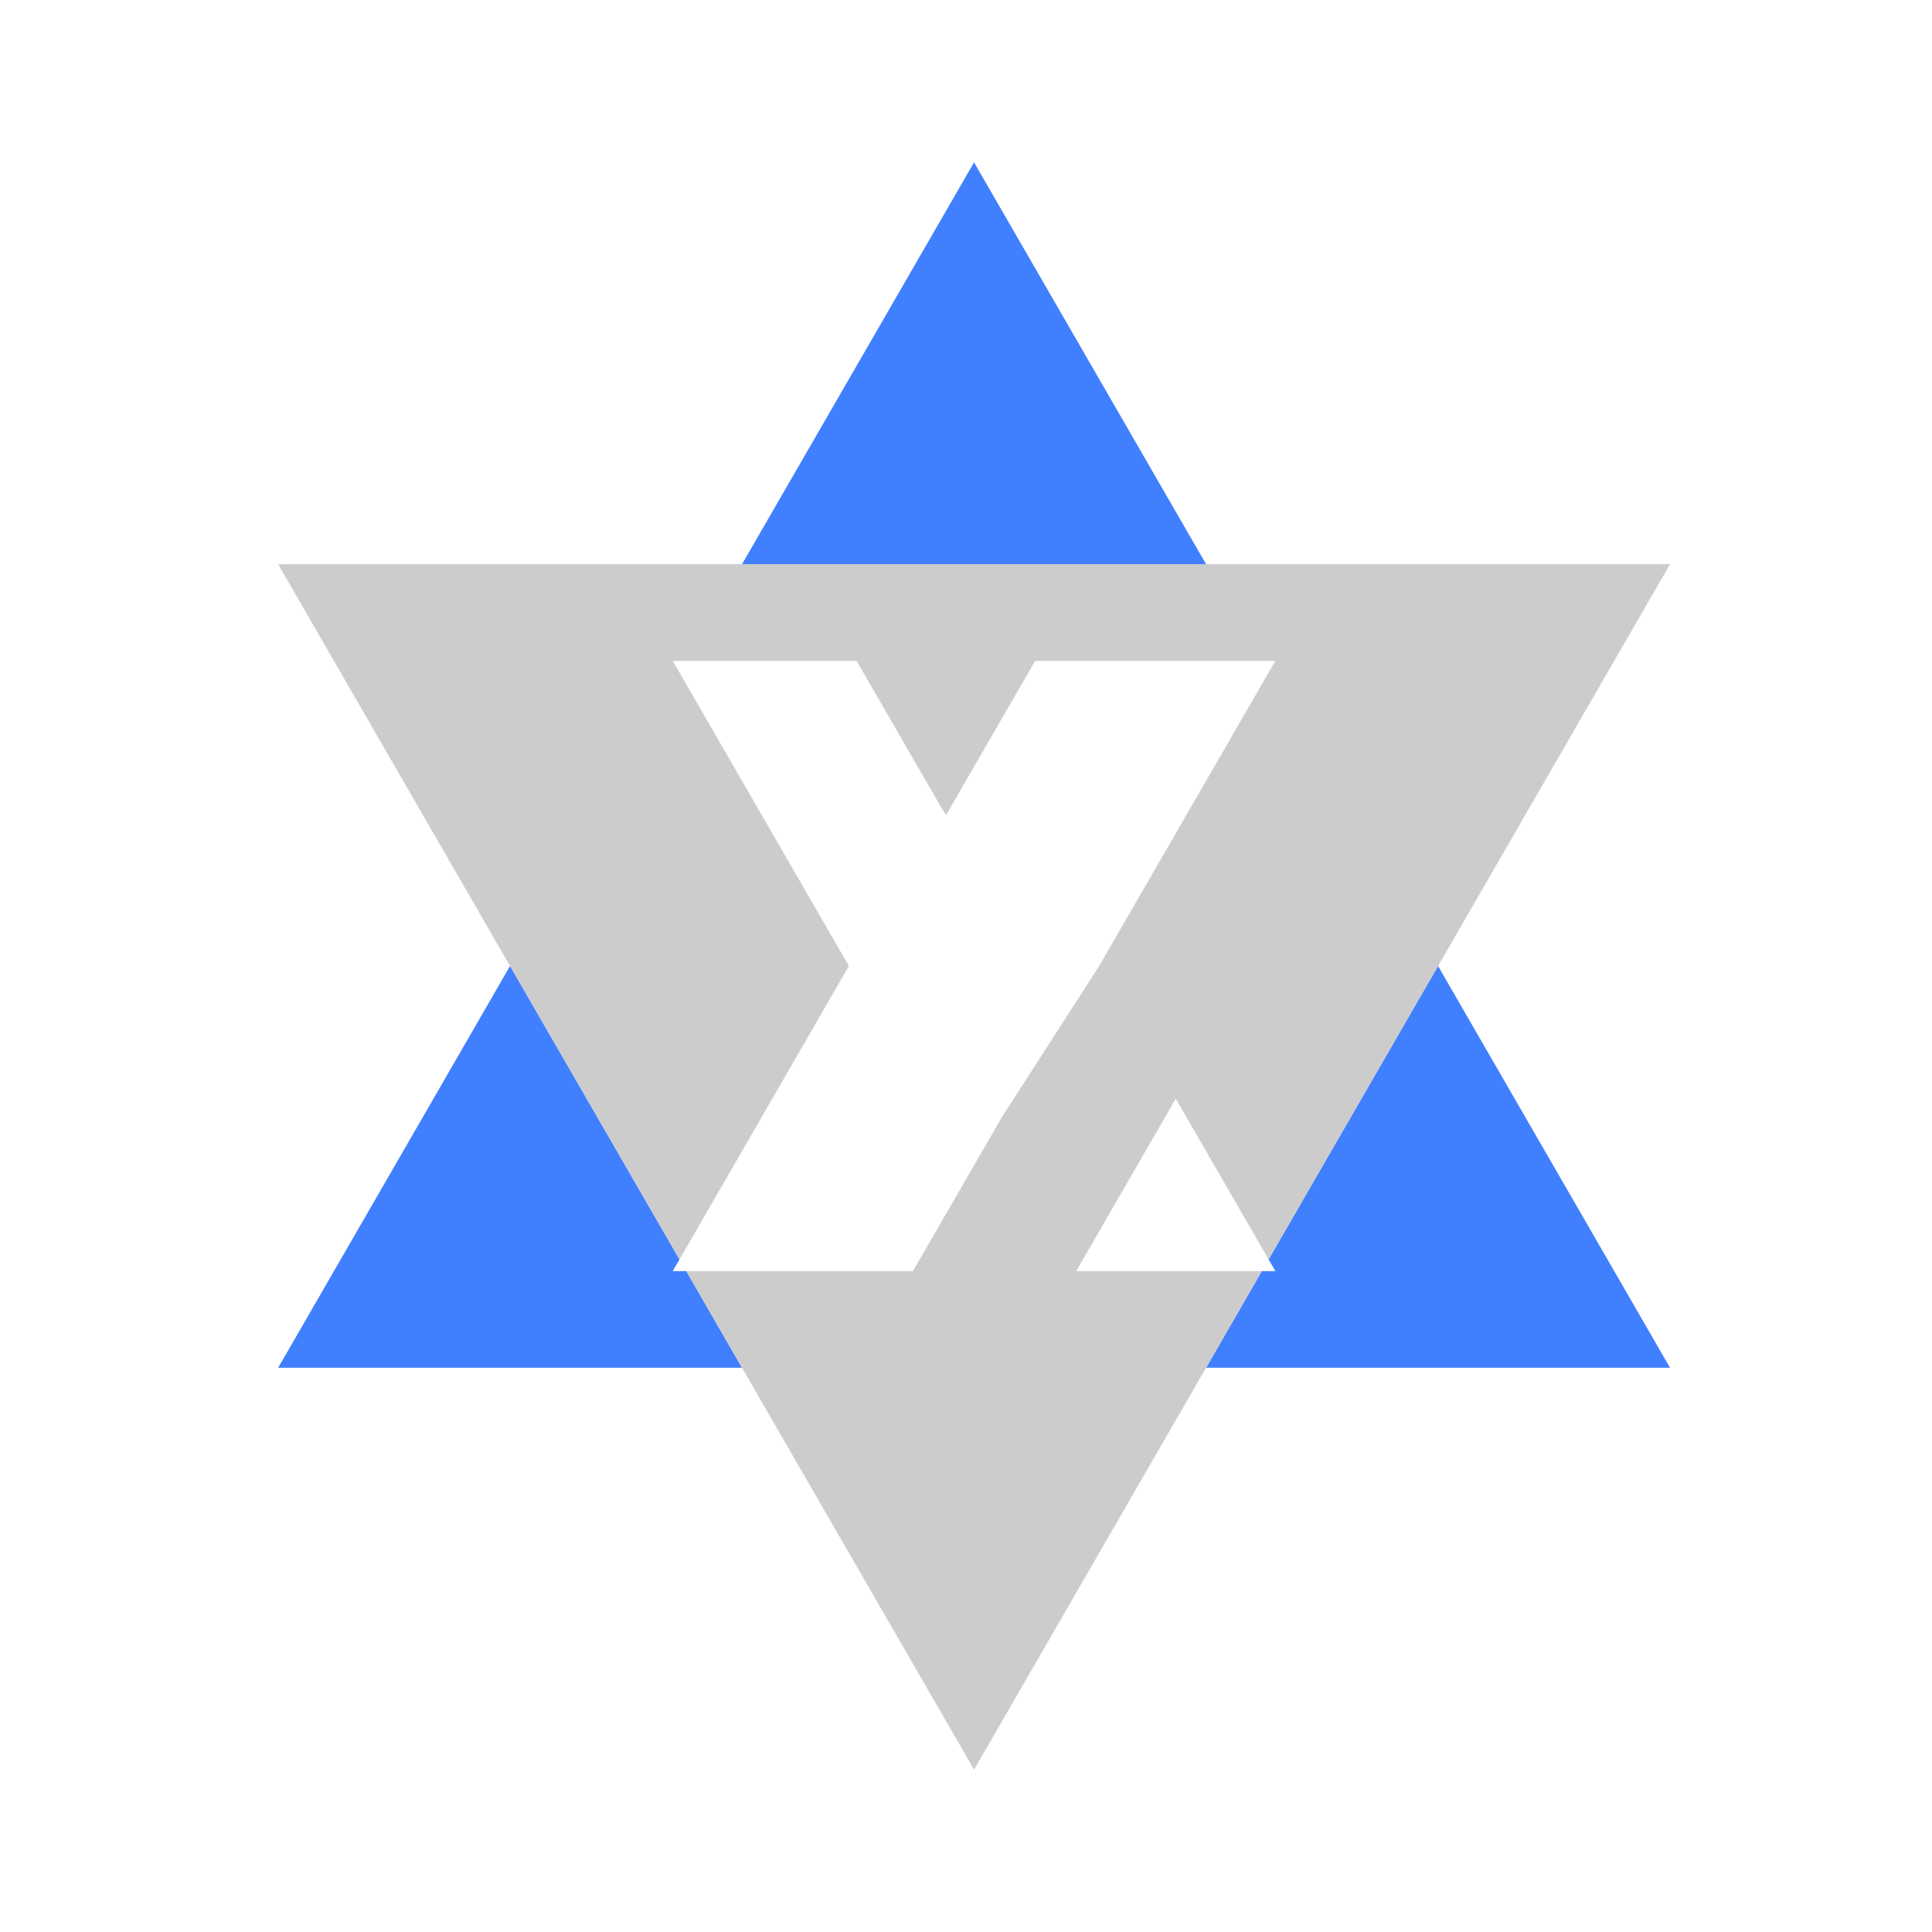
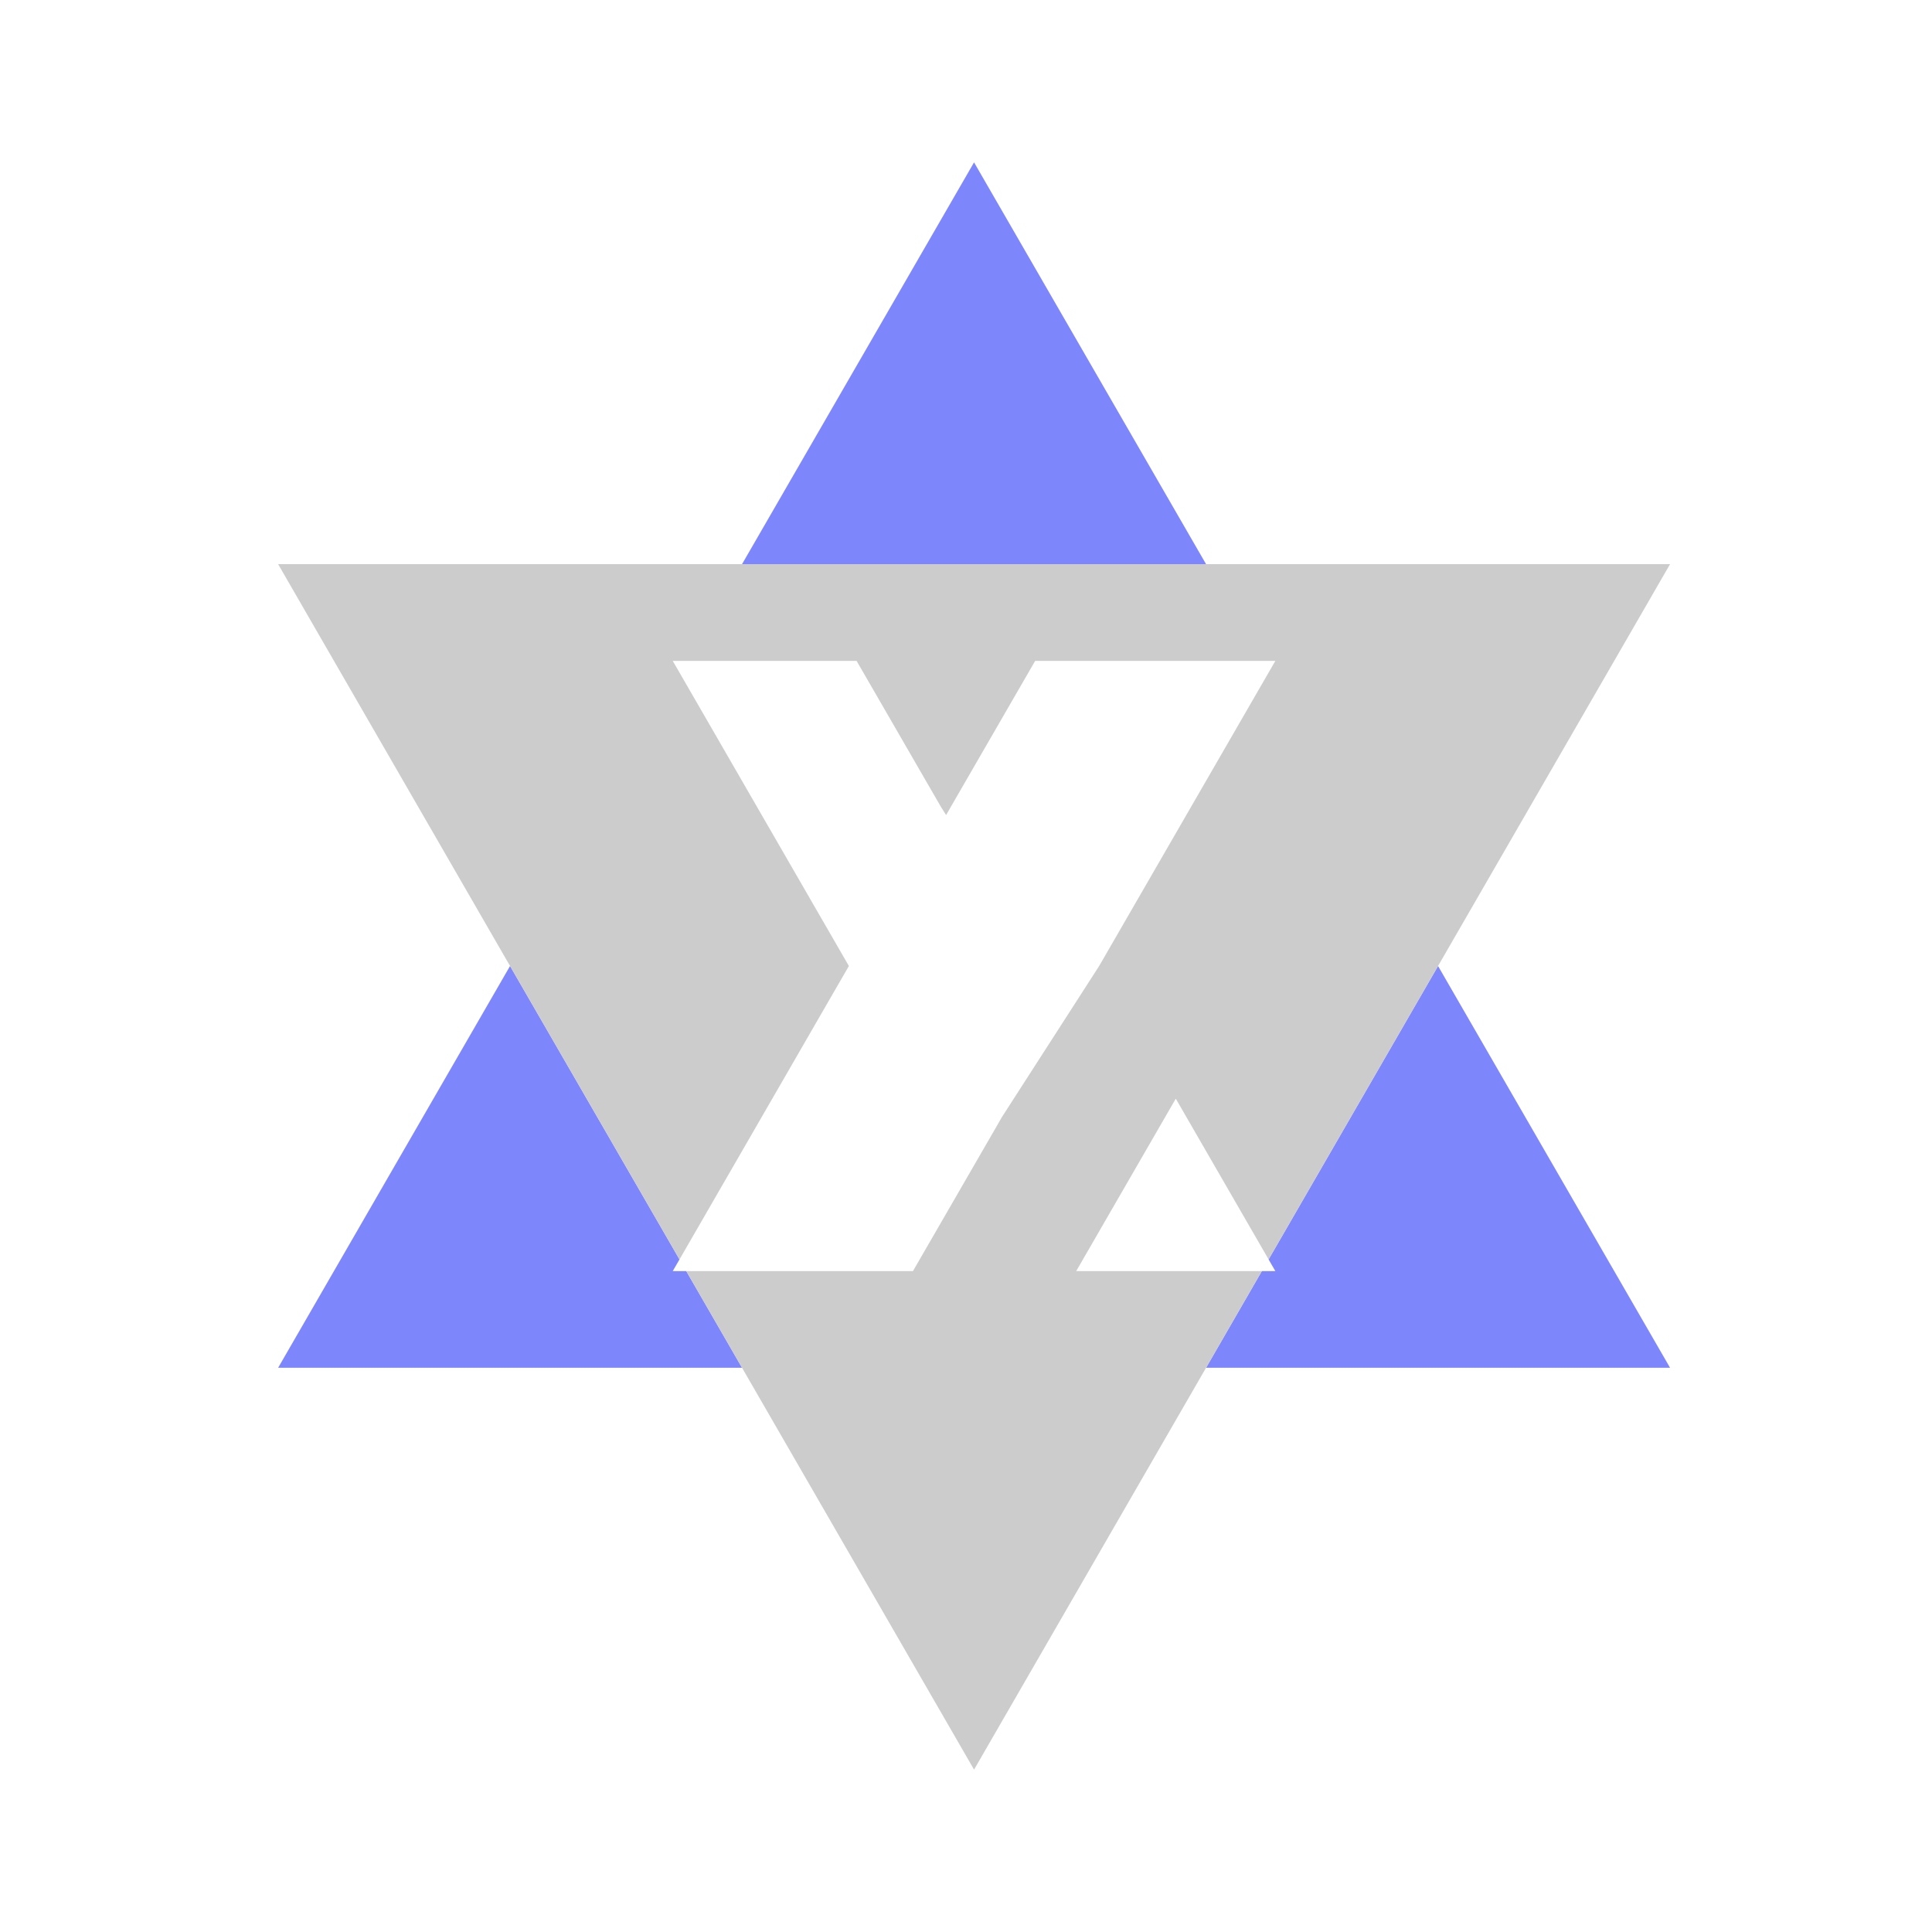
<svg xmlns="http://www.w3.org/2000/svg" id="图层_1" data-name="图层 1" viewBox="0 0 240 240">
-   <defs>
-     <style>.cls-1{fill:#ccc;}.cls-2{fill:#4080ff;}</style>
-   </defs>
-   <polygon class="cls-2" points="83.57 157.9 84.41 156.45 63.36 120 34.55 169.91 92.18 169.91 85.25 157.9 83.57 157.9" />
-   <polygon class="cls-2" points="121 20.17 92.18 70.08 149.82 70.08 121 20.17" />
-   <polygon class="cls-2" points="178.64 120 157.59 156.45 158.43 157.9 156.75 157.9 149.82 169.91 207.46 169.91 178.64 120" />
-   <polygon class="cls-1" points="84.41 156.45 105.45 120 84.41 83.55 83.57 82.1 85.25 82.1 106.41 82.1 116.88 100.22 117.53 101.25 118.12 100.22 128.59 82.1 156.75 82.1 158.43 82.1 157.59 83.55 136.54 120 124.46 138.77 123.88 139.78 113.41 157.9 85.25 157.9 92.18 169.91 121 219.83 149.82 169.91 156.75 157.9 133.69 157.9 146.06 136.48 157.59 156.45 178.64 120 207.46 70.08 149.82 70.08 92.18 70.08 34.55 70.08 63.36 120 84.41 156.45" />
+   <g>
+     <polygon points="83.57 157.9 84.41 156.45 63.36 120 34.55 169.91 92.18 169.91 85.25 157.9 83.57 157.9" style="fill: #7d86fb" />
+     <polygon points="121 20.17 92.18 70.08 149.82 70.08 121 20.17" style="fill: #7d86fb" />
+     <polygon points="178.64 120 157.59 156.45 158.43 157.9 156.75 157.9 149.82 169.91 207.46 169.91 178.64 120" style="fill: #7d86fb" />
+     <polygon points="84.41 156.45 105.45 120 84.41 83.55 83.57 82.1 85.25 82.1 106.41 82.1 116.88 100.22 117.53 101.25 118.12 100.22 128.59 82.1 156.75 82.1 158.43 82.1 157.59 83.55 136.54 120 124.46 138.77 123.88 139.78 113.41 157.9 85.25 157.9 92.18 169.91 121 219.83 149.82 169.91 156.75 157.9 133.69 157.9 146.06 136.48 157.59 156.45 178.64 120 207.46 70.08 149.82 70.08 92.18 70.08 34.55 70.08 63.36 120 84.41 156.45" style="fill: #ccc" />
+   </g>
</svg>
